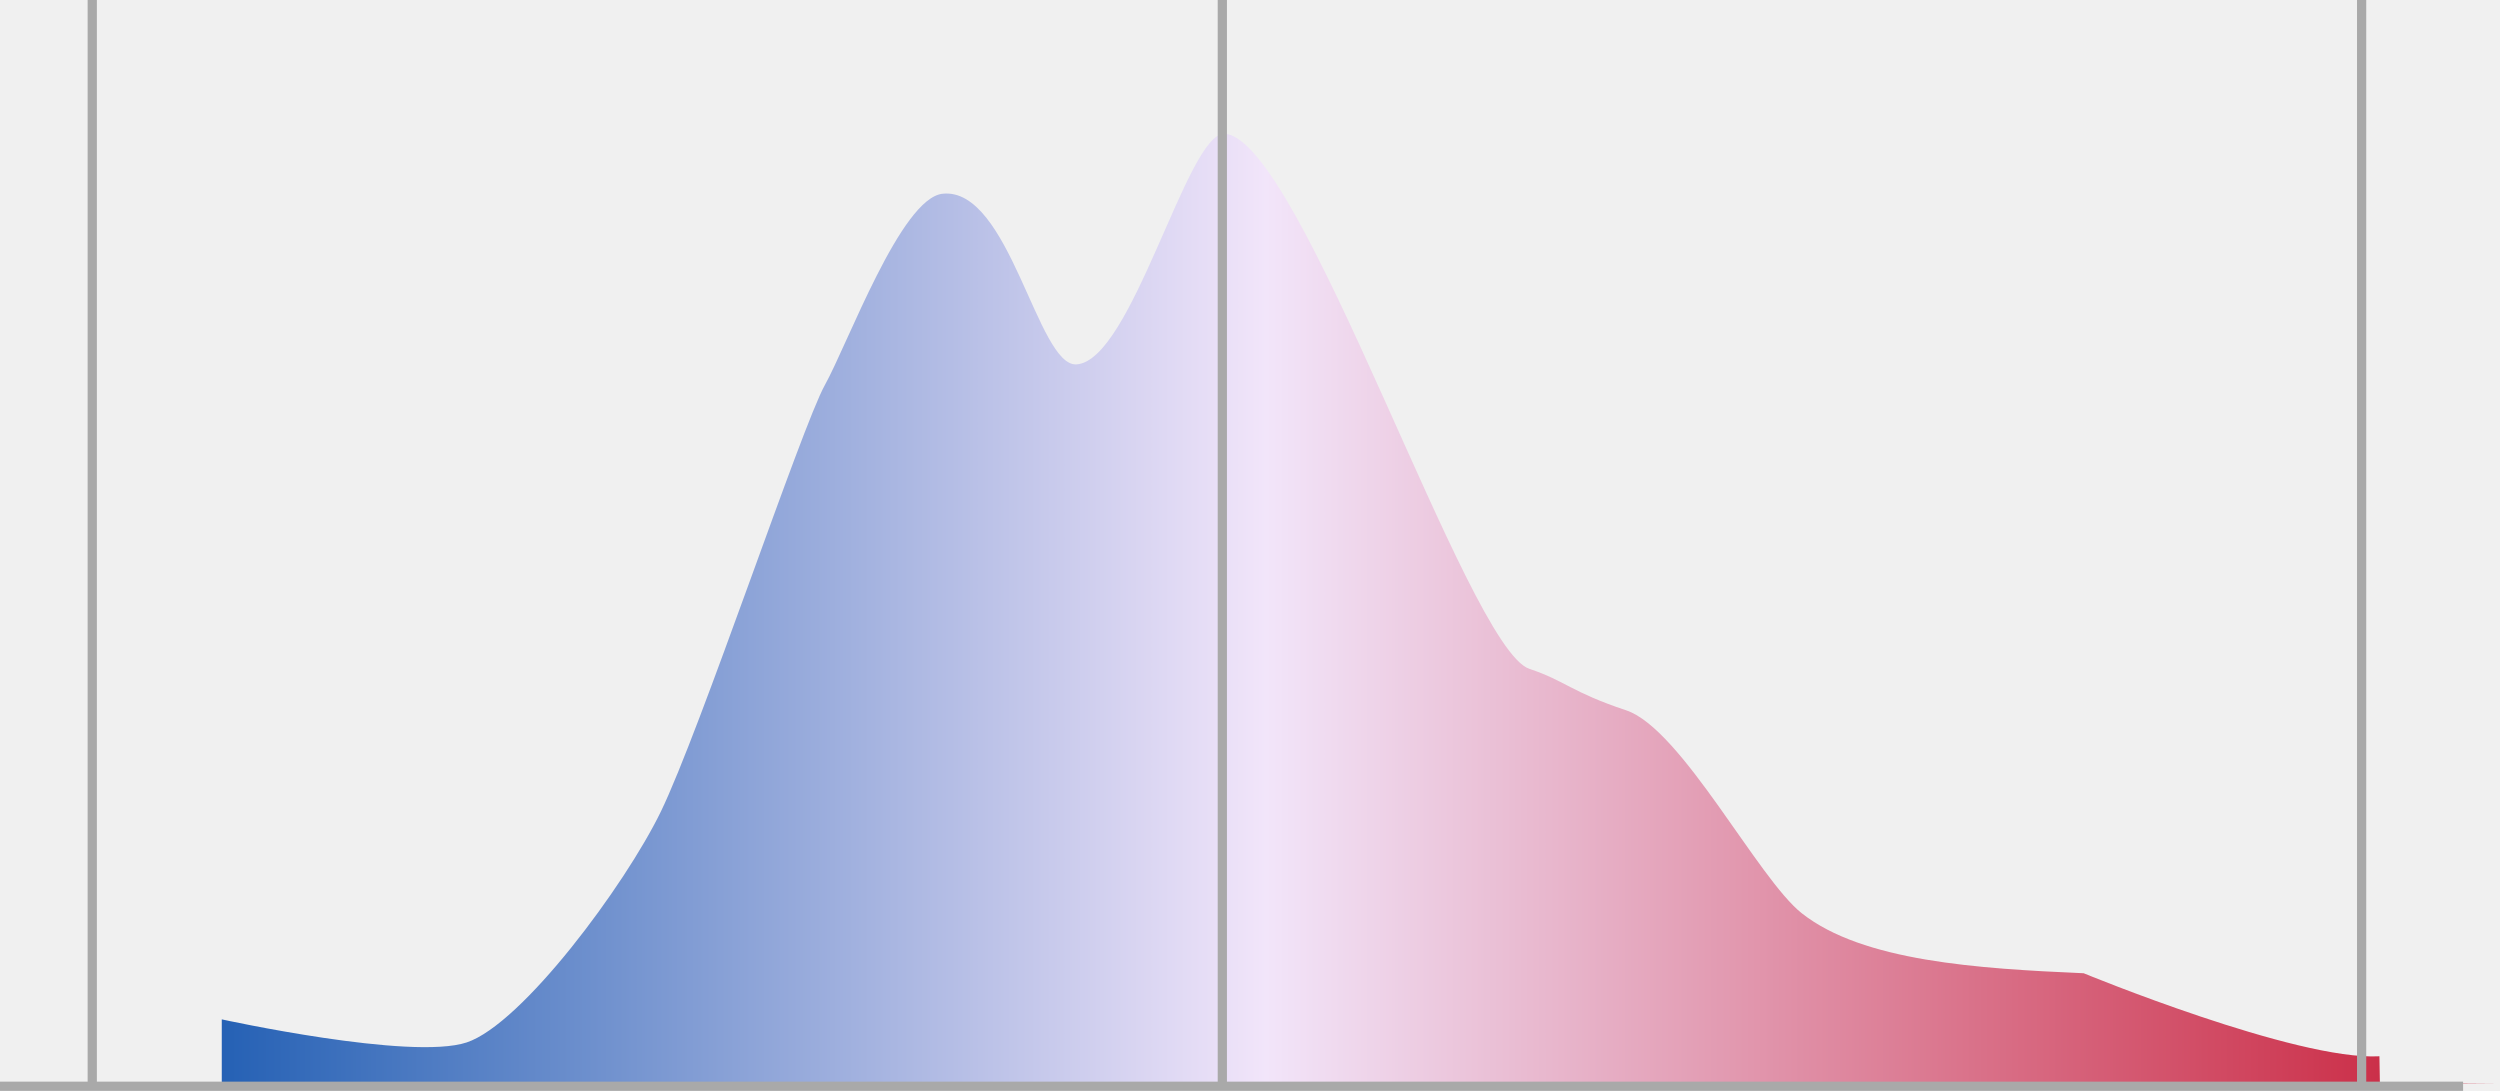
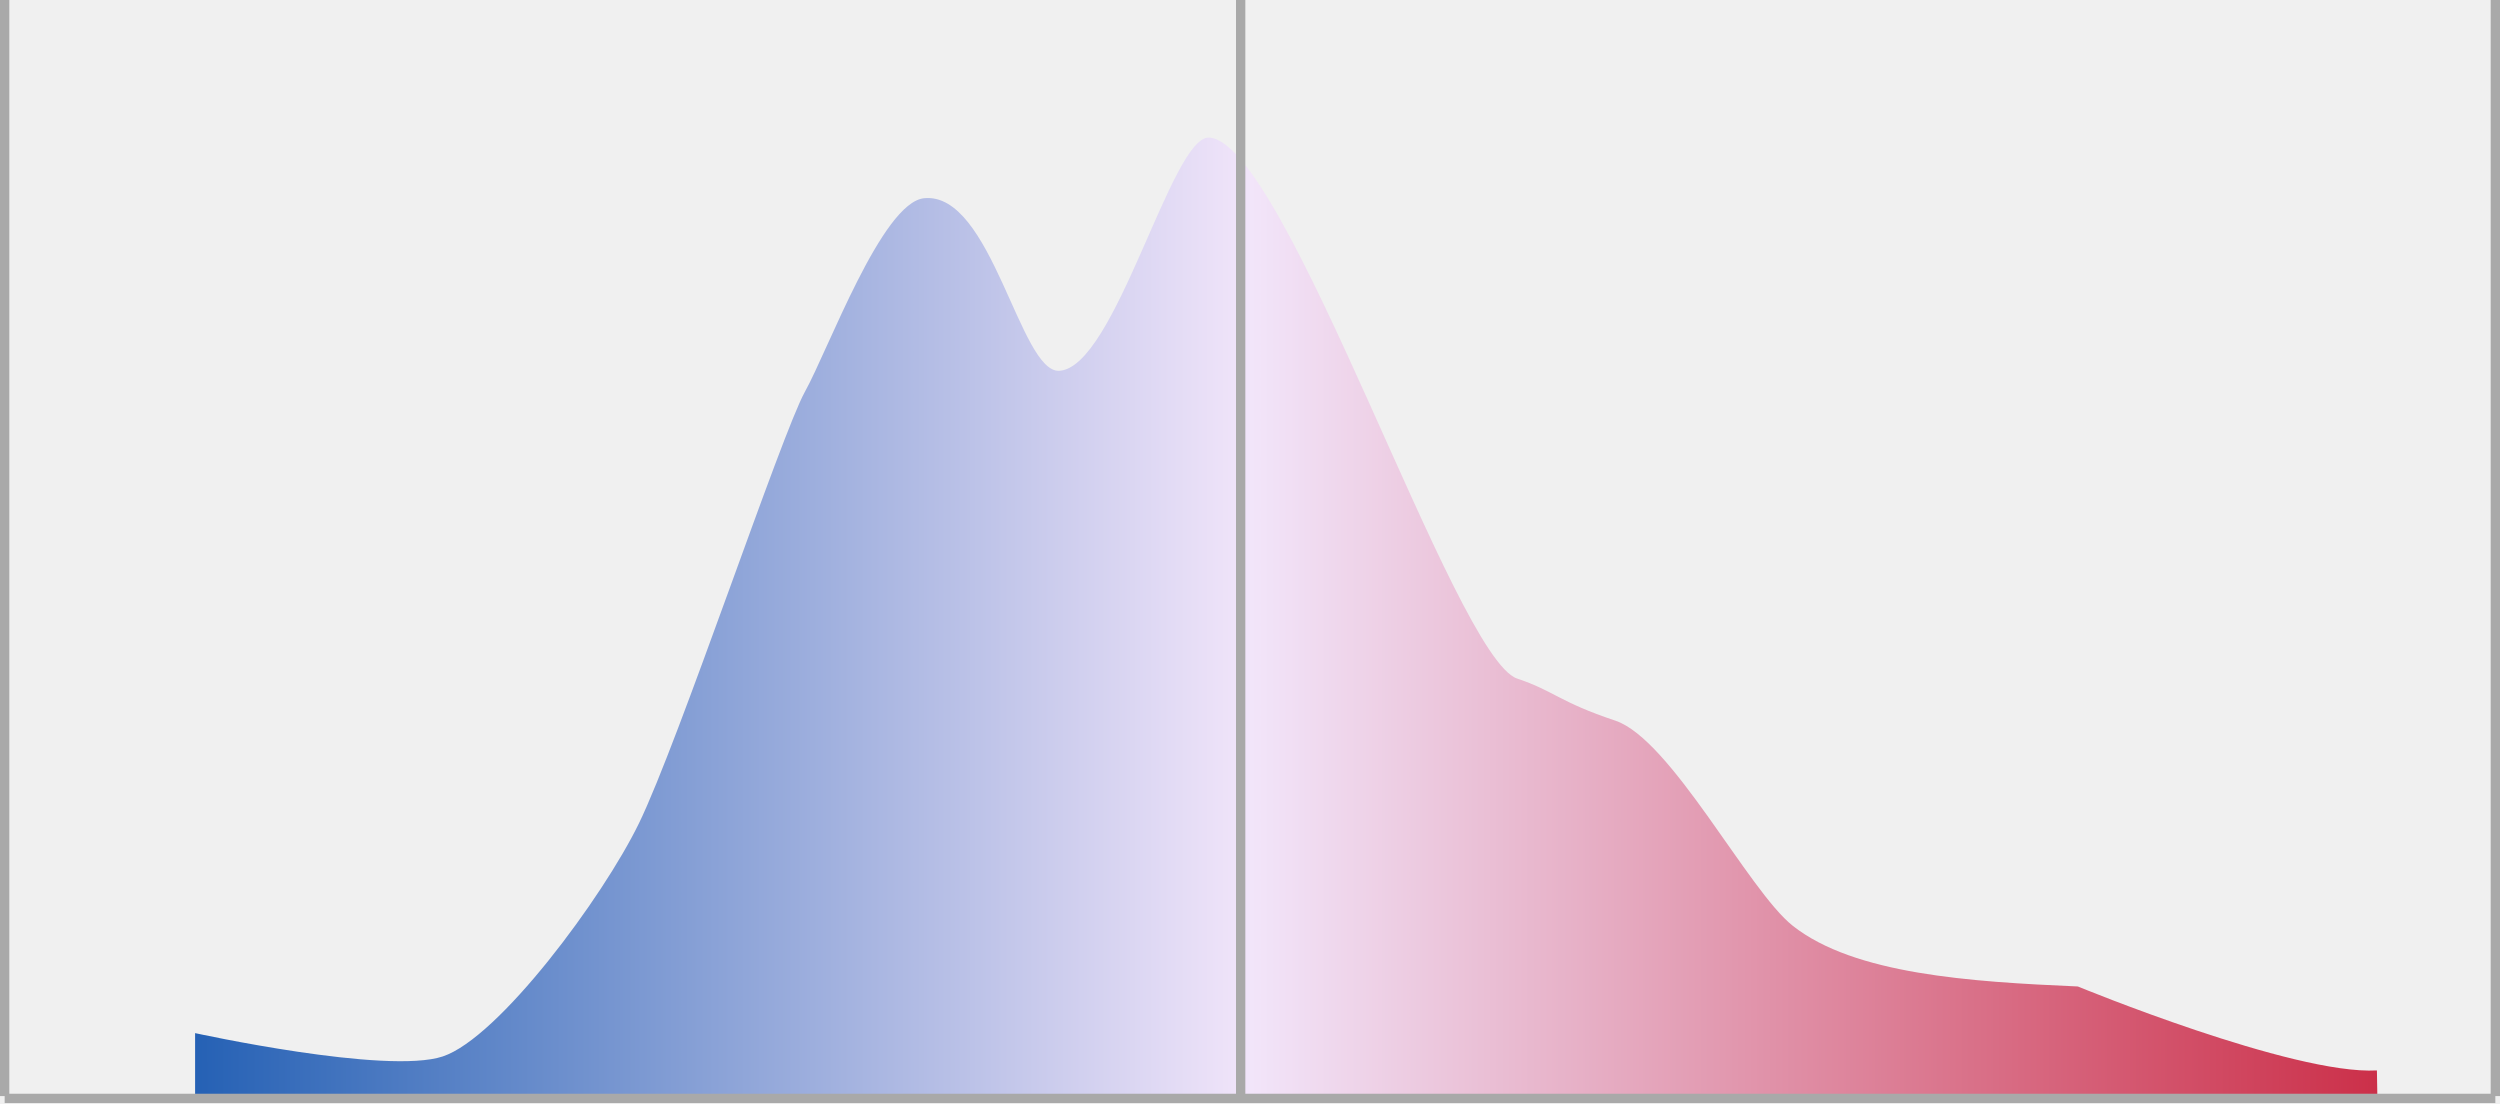
- <svg xmlns="http://www.w3.org/2000/svg" viewBox="0 0 542 236.5">
+ <svg xmlns="http://www.w3.org/2000/svg" xmlns:xlink="http://www.w3.org/1999/xlink" viewBox="0 0 536 236.5">
  <defs>
-     <style>.cls-1{fill:url(#linear-gradient);}.cls-2{fill:#fff;stroke:#a9a9a9;stroke-miterlimit:10;stroke-width:2px;}.cls-3{fill:none;}</style>
-     <linearGradient id="linear-gradient" x1="7" y1="132" x2="542" y2="132" gradientUnits="userSpaceOnUse">
+     <style>.cls-1{fill:#fff;stroke:#a9a9a9;stroke-miterlimit:10;stroke-width:2px;}.cls-2{fill:url(#linear-gradient);}</style>
+     <linearGradient id="linear-gradient" x1="0.75" y1="132.5" x2="535.75" y2="132.5" gradientUnits="userSpaceOnUse">
      <stop offset="0" stop-color="#0049a8" />
      <stop offset="0.5" stop-color="#f2e5fa" />
      <stop offset="1" stop-color="#c71c36" />
    </linearGradient>
+     <symbol id="Hashmarks" data-name="Hashmarks" viewBox="0 0 536 236.5">
+       <line class="cls-1" x1="535" x2="535" y2="235" />
+       <line class="cls-1" x1="266" x2="266" y2="235" />
+       <line class="cls-1" x1="1" x2="1" y2="235" />
+       <line class="cls-1" x1="1" y1="235.5" x2="535" y2="235.5" />
+     </symbol>
  </defs>
  <g id="Layer_2" data-name="Layer 2">
    <g id="Final_Items" data-name="Final Items">
      <g id="ushouse_bias_election_curve">
-         <path id="ushouse_bias_election_curve-2" data-name="ushouse_bias_election_curve" class="cls-1" d="M7,235l41.08-.25V221s41.07,9,53.1,5,34.32-34.06,42.07-50c8.52-17.5,30.56-83.5,35.57-92.5S195.34,42.93,204.37,42c14.53-1.5,20.54,37.5,29,37,12.05-.71,24-50.24,32.06-50,16.53.5,52.6,111.5,66.13,116,7.83,2.61,9,5,21,9s28.55,36.5,38.07,44c13.21,10.41,38.07,12,61.11,13,0,0,46.09,19,64.12,18l.1,5.8,26,.2Z" />
-         <g id="Hashmarks">
-           <line class="cls-2" x1="512" x2="512" y2="235" />
-           <line class="cls-2" x1="265" x2="265" y2="235" />
-           <line class="cls-2" x1="20" x2="20" y2="235" />
-           <line class="cls-2" y1="235.5" x2="534" y2="235.5" />
-         </g>
-         <polygon class="cls-3" points="541.5 236 6.5 235 6.5 0 541.5 1 541.5 236" />
+         <path id="ushouse_bias_election_curve-2" data-name="ushouse_bias_election_curve" class="cls-2" d="M.75,235.5l41.08-.25V221.5s41.07,9,53.1,5,34.32-34.06,42.07-50C145.52,159,167.56,93,172.57,84s16.52-40.57,25.55-41.5c14.53-1.5,20.54,37.5,29,37,12.05-.71,24-50.24,32.06-50,16.53.5,52.6,111.5,66.13,116,7.83,2.61,9,5,21,9s28.55,36.5,38.07,44c13.21,10.41,38.07,12,61.11,13,0,0,46.09,19,64.12,18l.1,5.8,25.95.2Z" />
+         <use id="Hashmarks-3" data-name="Hashmarks" width="536" height="236.5" xlink:href="#Hashmarks" />
      </g>
    </g>
  </g>
</svg>
